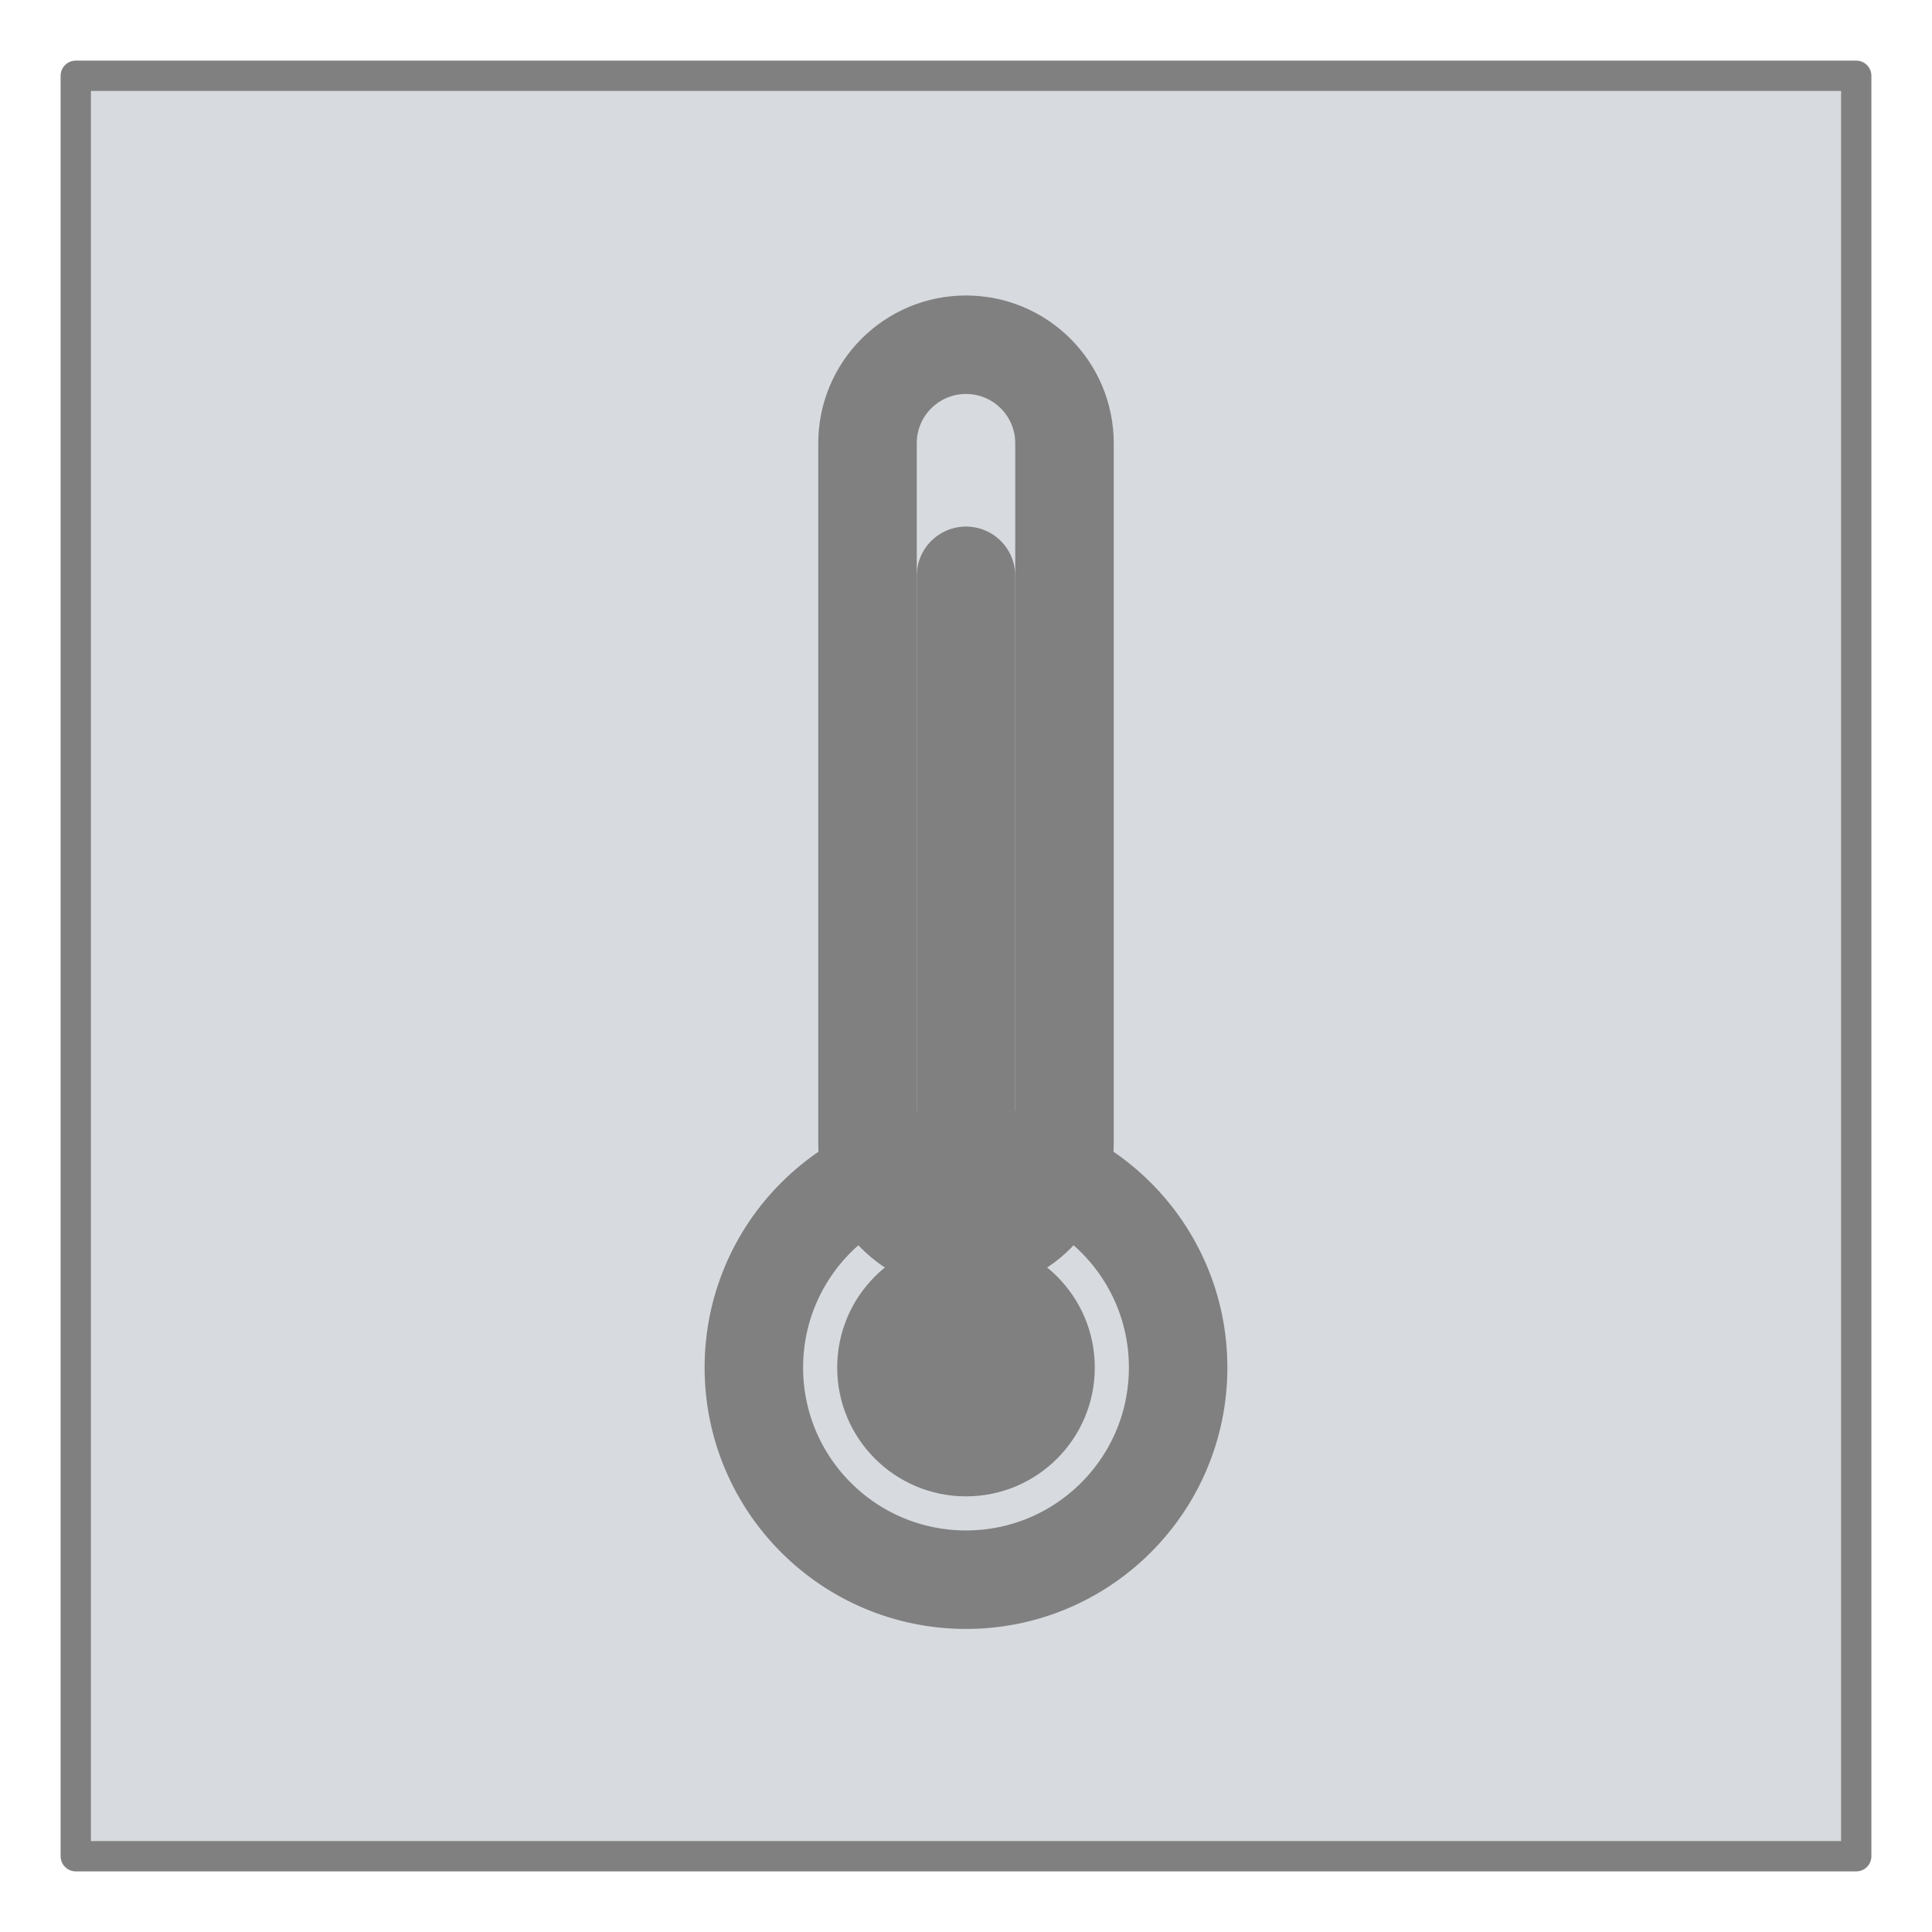
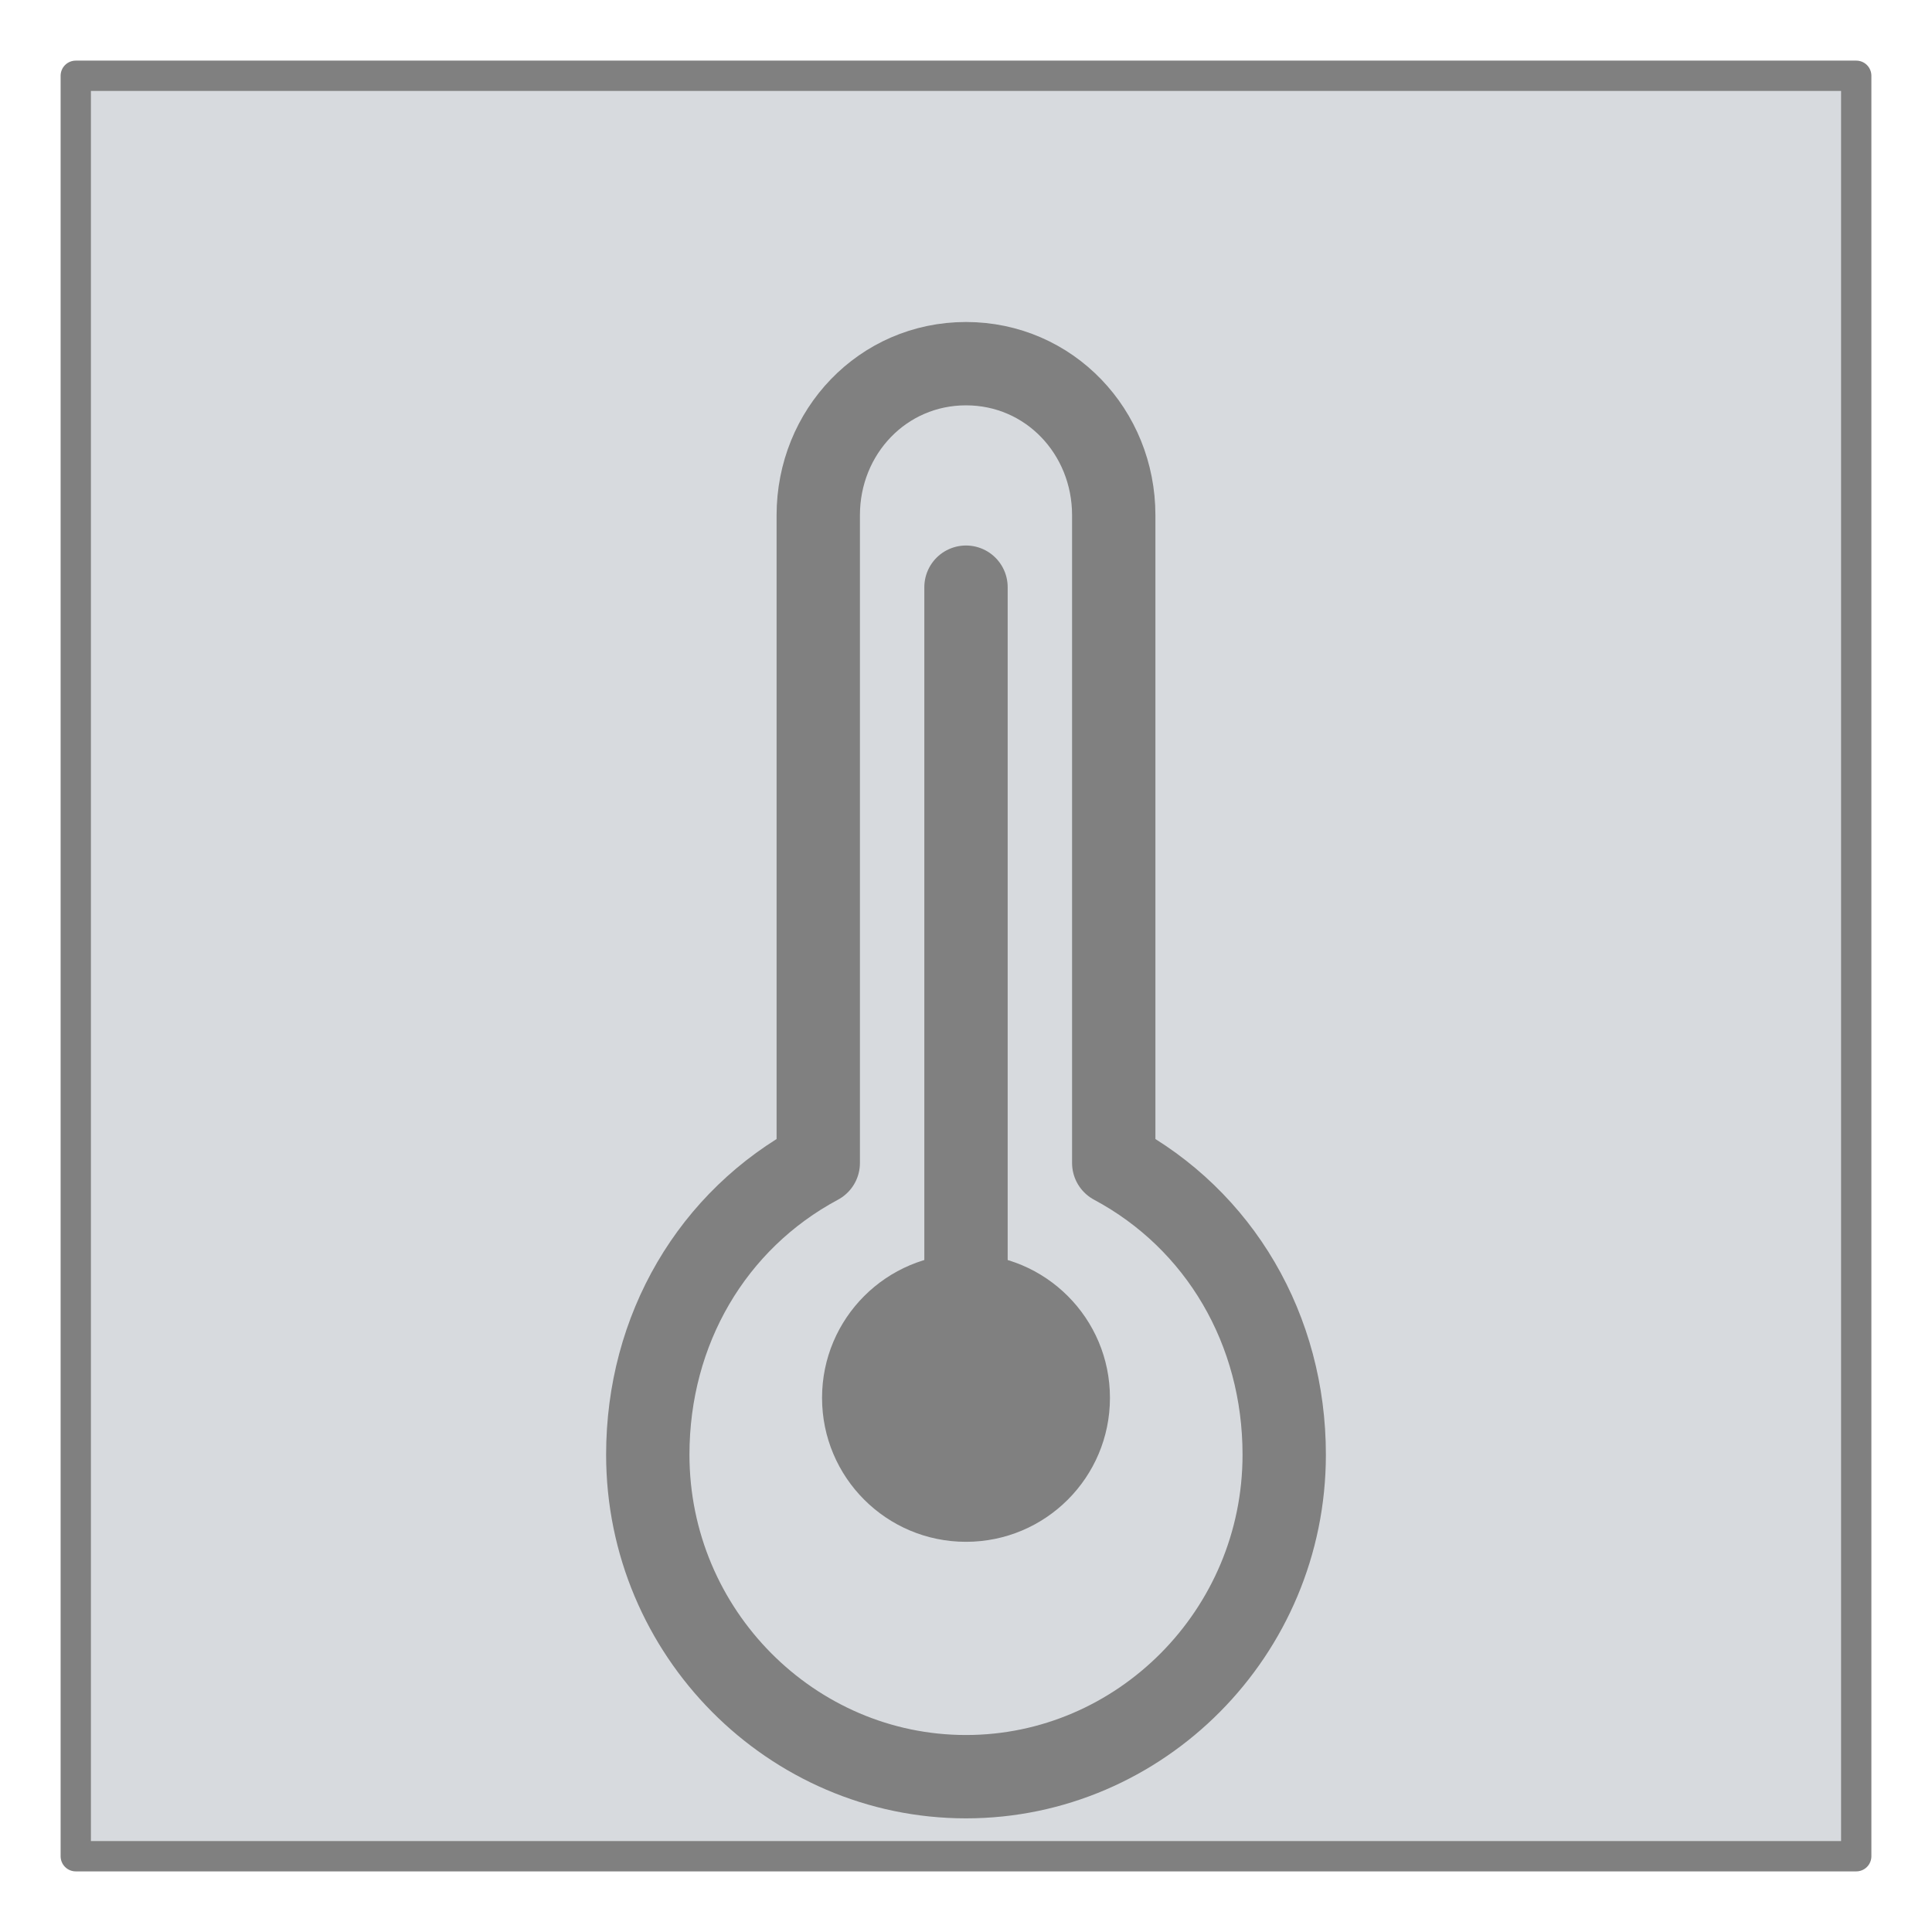
<svg xmlns="http://www.w3.org/2000/svg" version="1.1" viewBox="0 0 0.51 0.51" width="15" height="15" kewidth="100" keheight="100" eType="DIC" stroke="#808080" stroke-width="0.008" stroke-linejoin="round" stroke-linecap="round" fill="#D7DADE">
  <defs id="defs1">
    <linearGradient id="swatch1">
      <stop id="stop1" offset="0" stop-color="#e7e9ec" stop-opacity="1" style="stop-color:#e7e9ec;stop-opacity:1" />
    </linearGradient>
  </defs>
  <path id="body" d="M0.02 0.02h0.47v0.47H0.02z" fill="#D7DADE" stroke="#808080" stroke-width="0.008" stroke-dasharray="none" />
-   <g id="temperature-symbol" fill="none" stroke="#808080" stroke-width="0.026" stroke-linejoin="round" stroke-linecap="round">
-     <rect x="0.229" y="0.091" width="0.052" height="0.237" rx="0.026" />
-     <circle cx="0.255" cy="0.361" r="0.056" />
-     <path d="M0.255 0.152v0.210" />
+   <g id="temperature-symbol" data-vizi-stroke-detail="true" fill="none" stroke="#808080" stroke-width="0.022" stroke-linejoin="round" stroke-linecap="round">
+     <path id="temperature-outline" data-vizi-stroke-detail="true" d="M0.255 0.096 C0.233 0.096 0.216 0.114 0.216 0.136 L0.216 0.307 C0.188 0.322 0.171 0.351 0.171 0.384 C0.171 0.431 0.209 0.469 0.255 0.469 C0.301 0.469 0.339 0.431 0.339 0.384 C0.339 0.351 0.322 0.322 0.294 0.307 L0.294 0.136 C0.294 0.114 0.277 0.096 0.255 0.096 Z" />
+     <path id="temperature-column" data-vizi-stroke-detail="true" d="M0.255 0.155 L0.255 0.378" />
  </g>
-   <circle id="temperature-bulb" cx="0.255" cy="0.361" r="0.034" fill="#808080" stroke="none" />
+   <path id="temperature-bulb" data-vizi-stroke-detail="true" d="M0.255 0.331 C0.234 0.331 0.217 0.348 0.217 0.369 C0.217 0.390 0.234 0.407 0.255 0.407 C0.276 0.407 0.293 0.390 0.293 0.369 C0.293 0.348 0.276 0.331 0.255 0.331 Z" fill="#808080" stroke="none" />
</svg>
